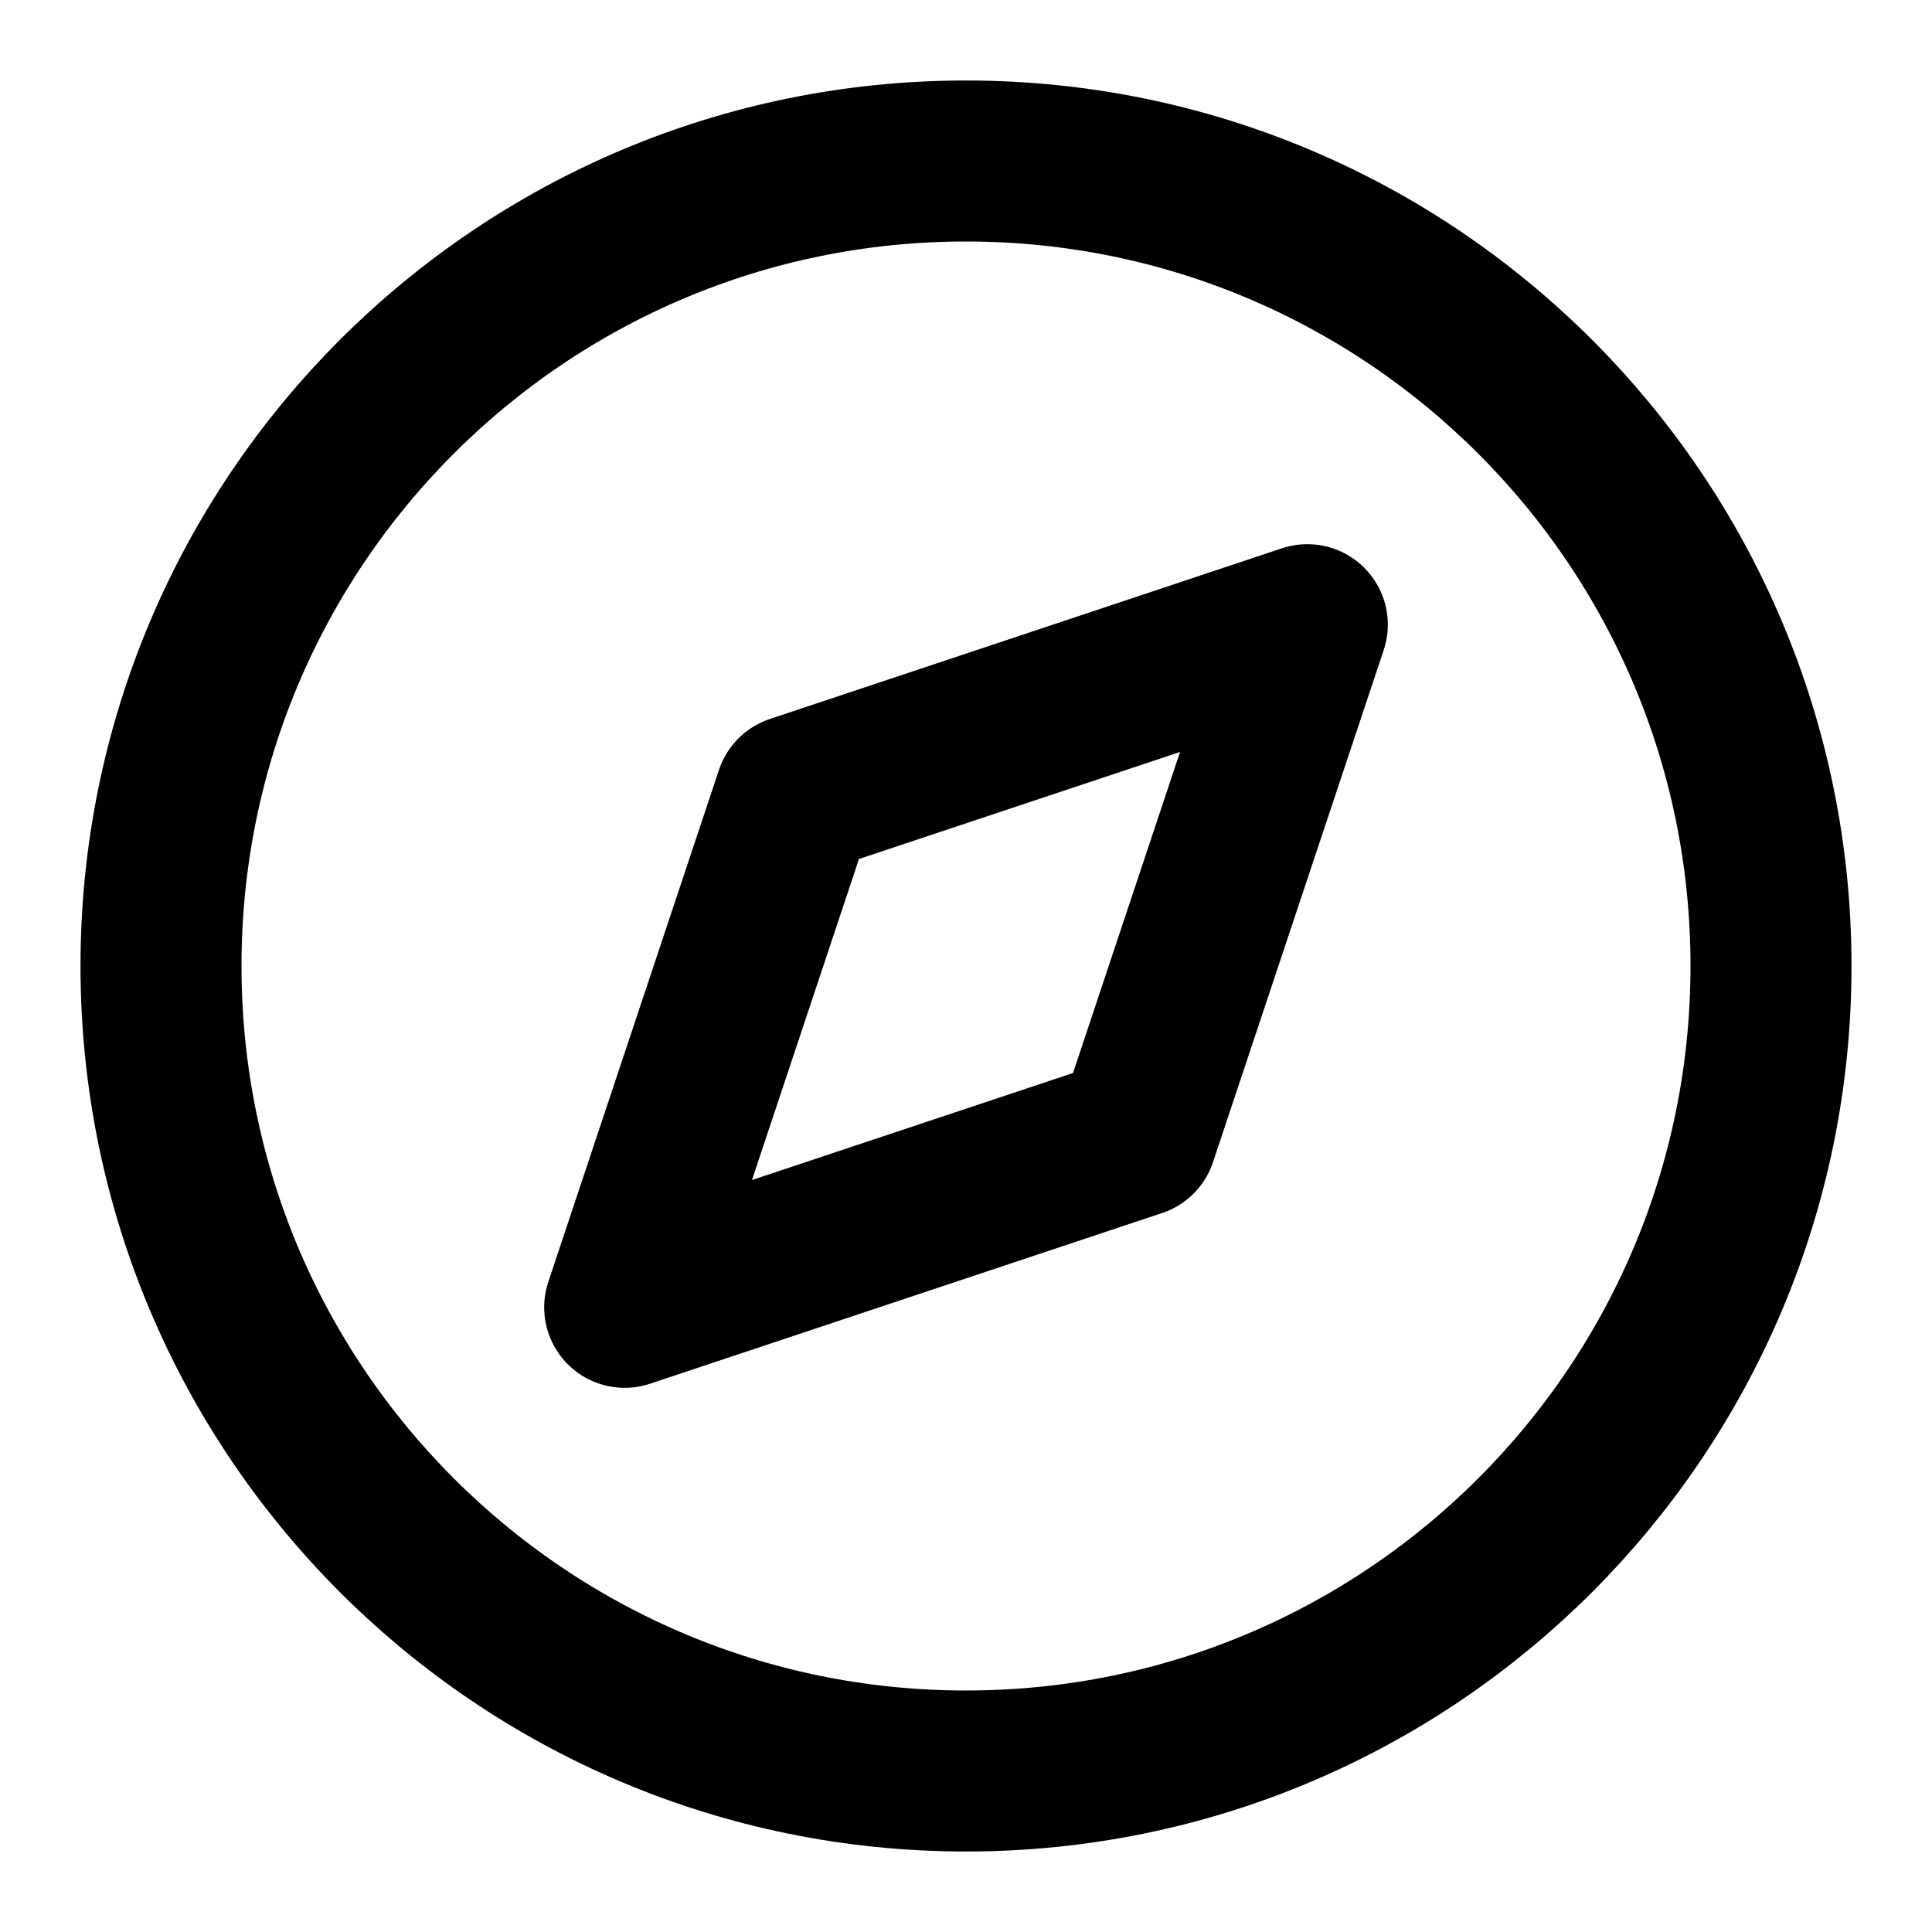
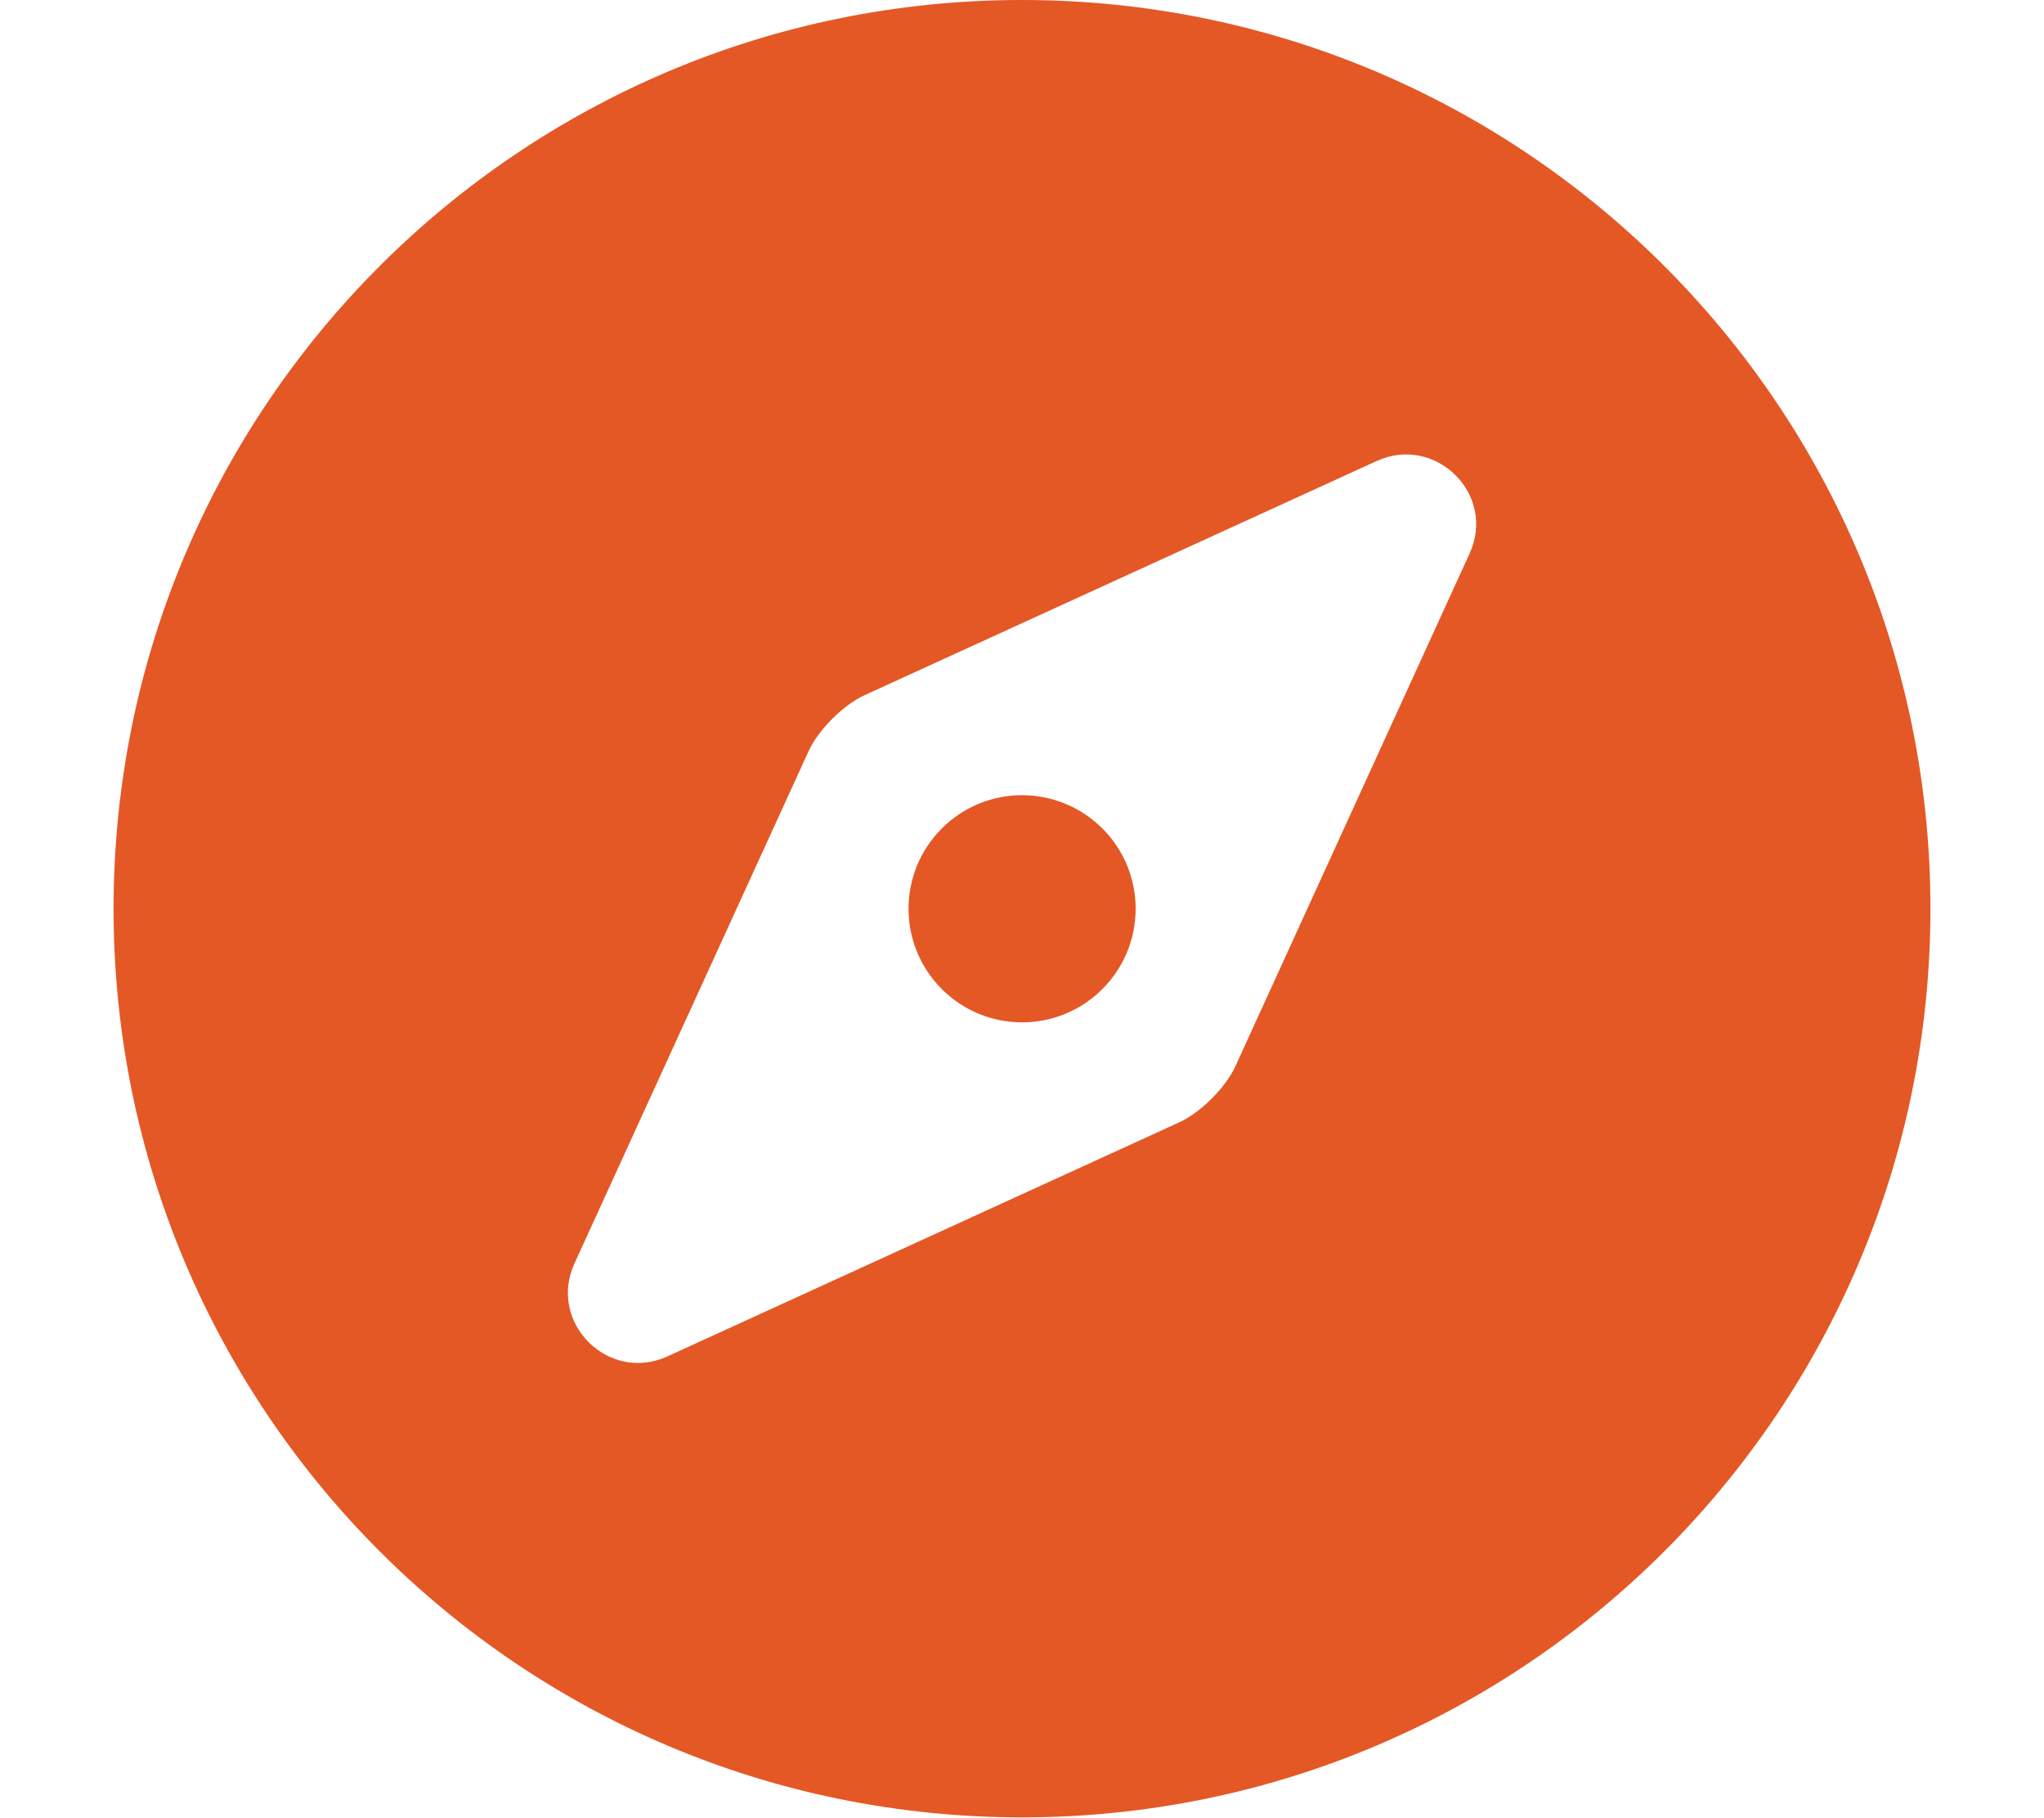
- <svg xmlns="http://www.w3.org/2000/svg" width="24" height="24" viewBox="0 0 24 24" fill="none" stroke="currentColor" stroke-width="2" stroke-linecap="round" stroke-linejoin="round" class="feather feather-compass">
-   <circle cx="12" cy="12" r="10" />
-   <polygon points="16.24 7.76 14.12 14.12 7.76 16.24 9.88 9.88 16.24 7.76" />
+ <svg xmlns="http://www.w3.org/2000/svg" aria-hidden="true" focusable="false" data-prefix="fas" data-icon="compass" class="svg-inline--fa fa-compass" role="img" viewBox="0 0 576 512">
+   <path fill="#e45826" d="M265.4 233.4c-12.5 12.5-12.5 32.75 0 45.25s32.75 12.5 45.25 0s12.5-32.77 0-45.25C298.1 220.9 277.9 220.9 265.4 233.4zM288 0C146.6 0 32 114.6 32 256c0 141.4 114.6 256 256 256s256-114.6 256-256C544 114.6 429.4 0 288 0zM414.1 156l-65.97 144.4c-2.719 5.969-9.778 13.02-15.75 15.76l-144.3 65.97c-16.66 7.609-33.81-9.547-26.19-26.2l65.97-144.3c2.719-5.984 9.781-13.05 15.78-15.78l144.3-65.97C404.6 122.3 421.8 139.4 414.1 156z" />
</svg>
